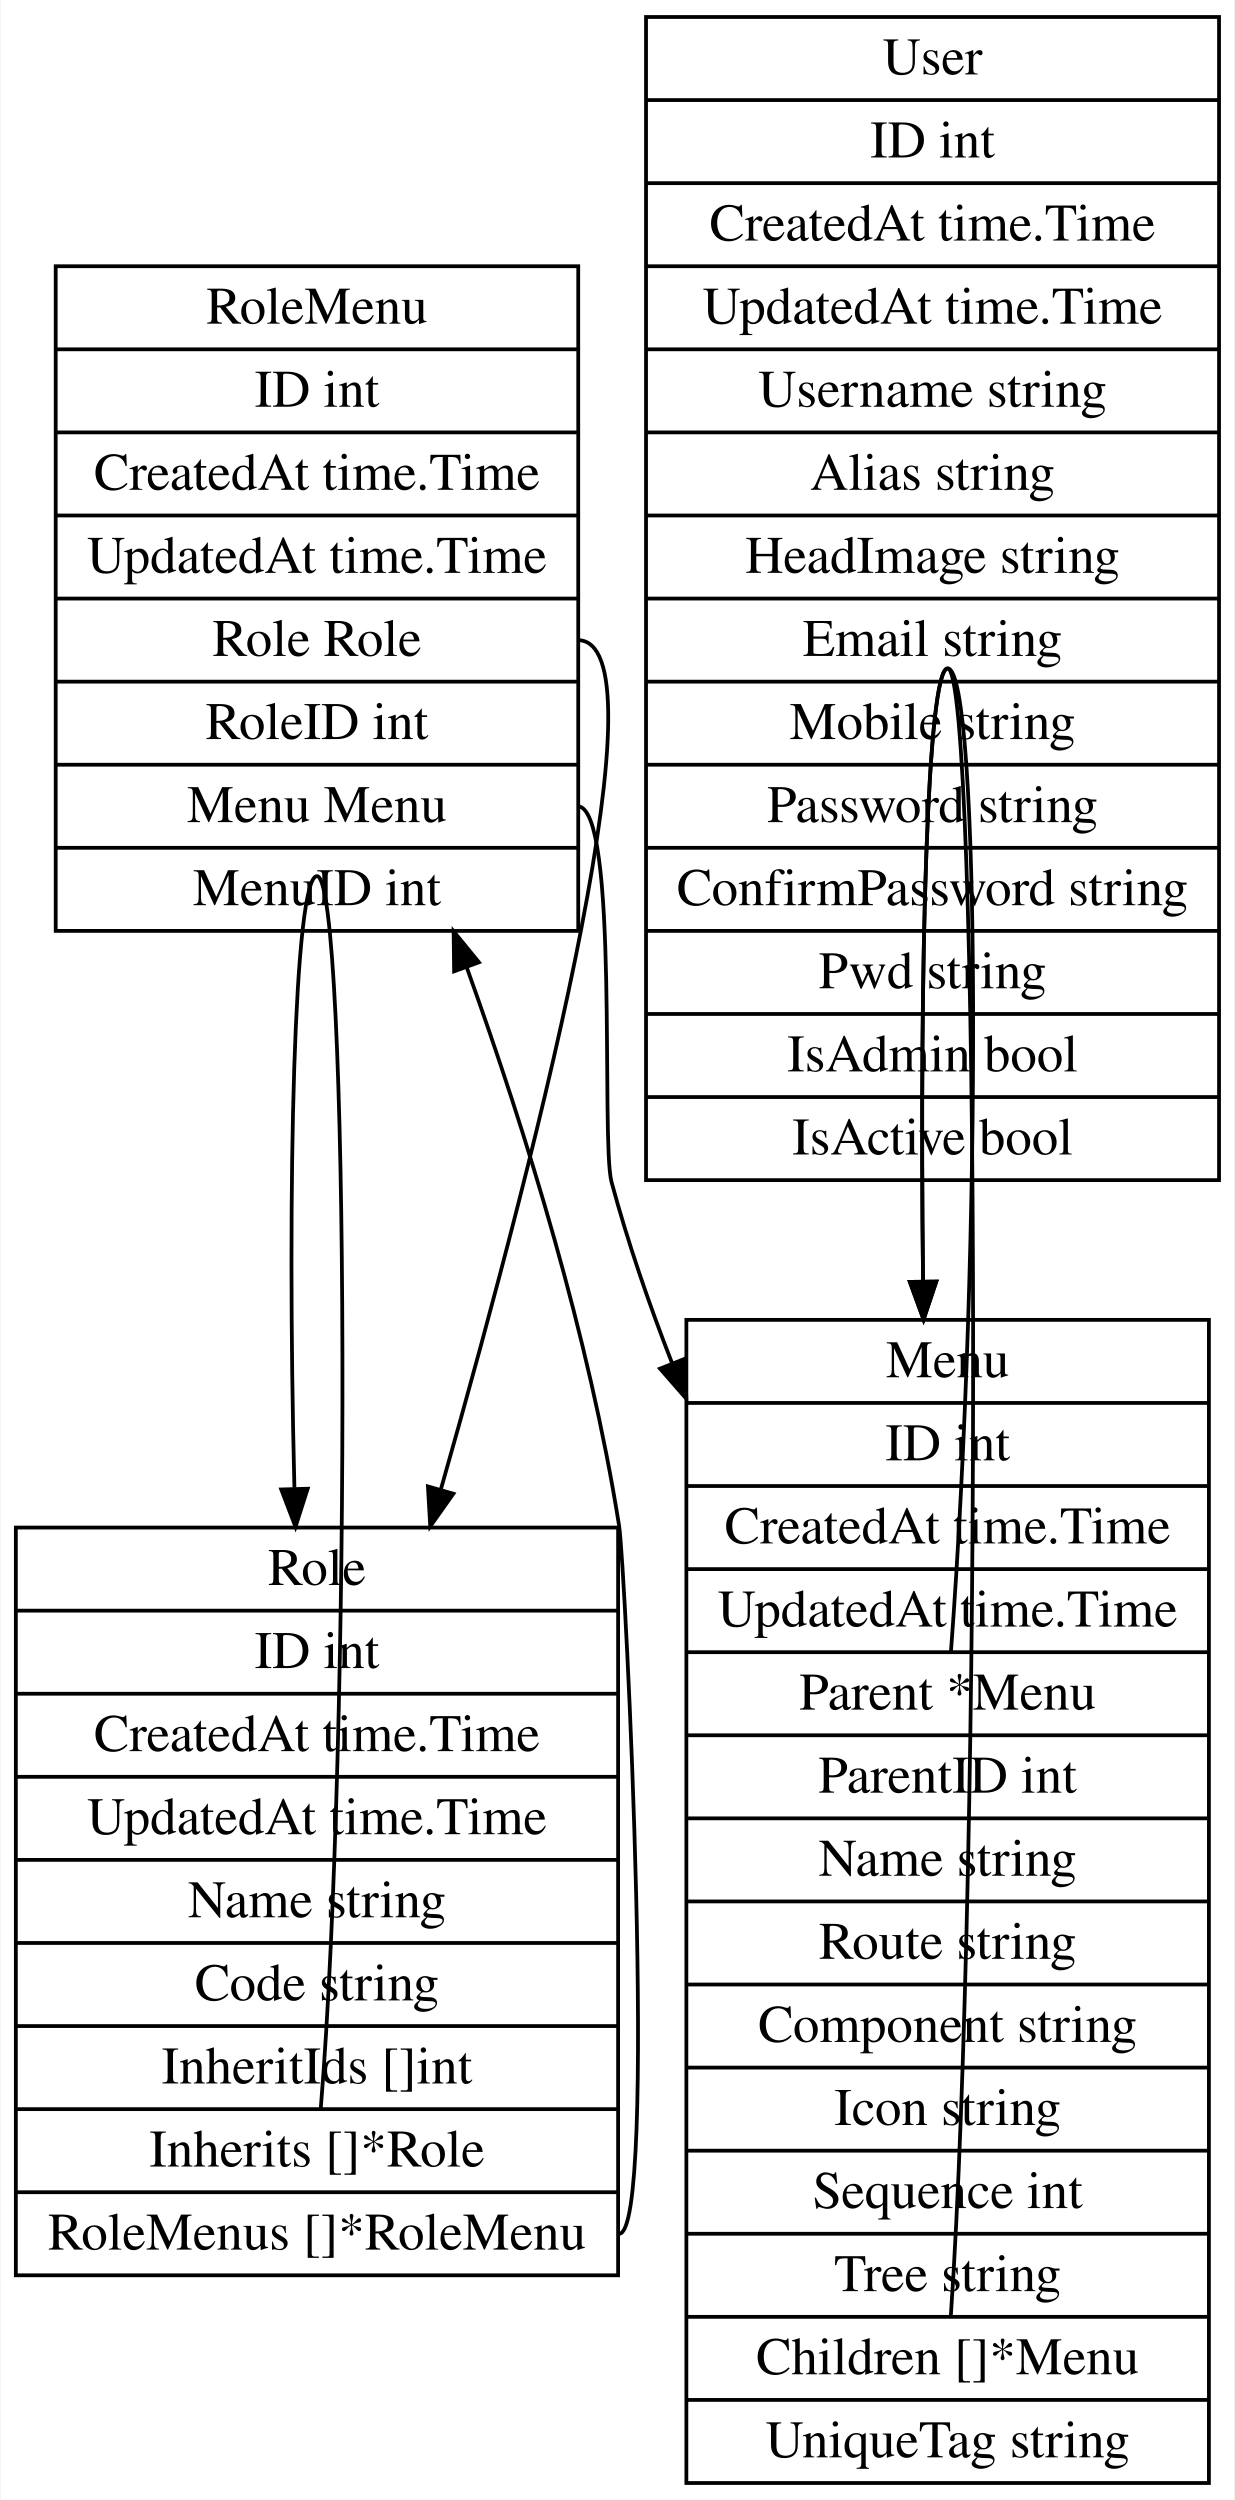
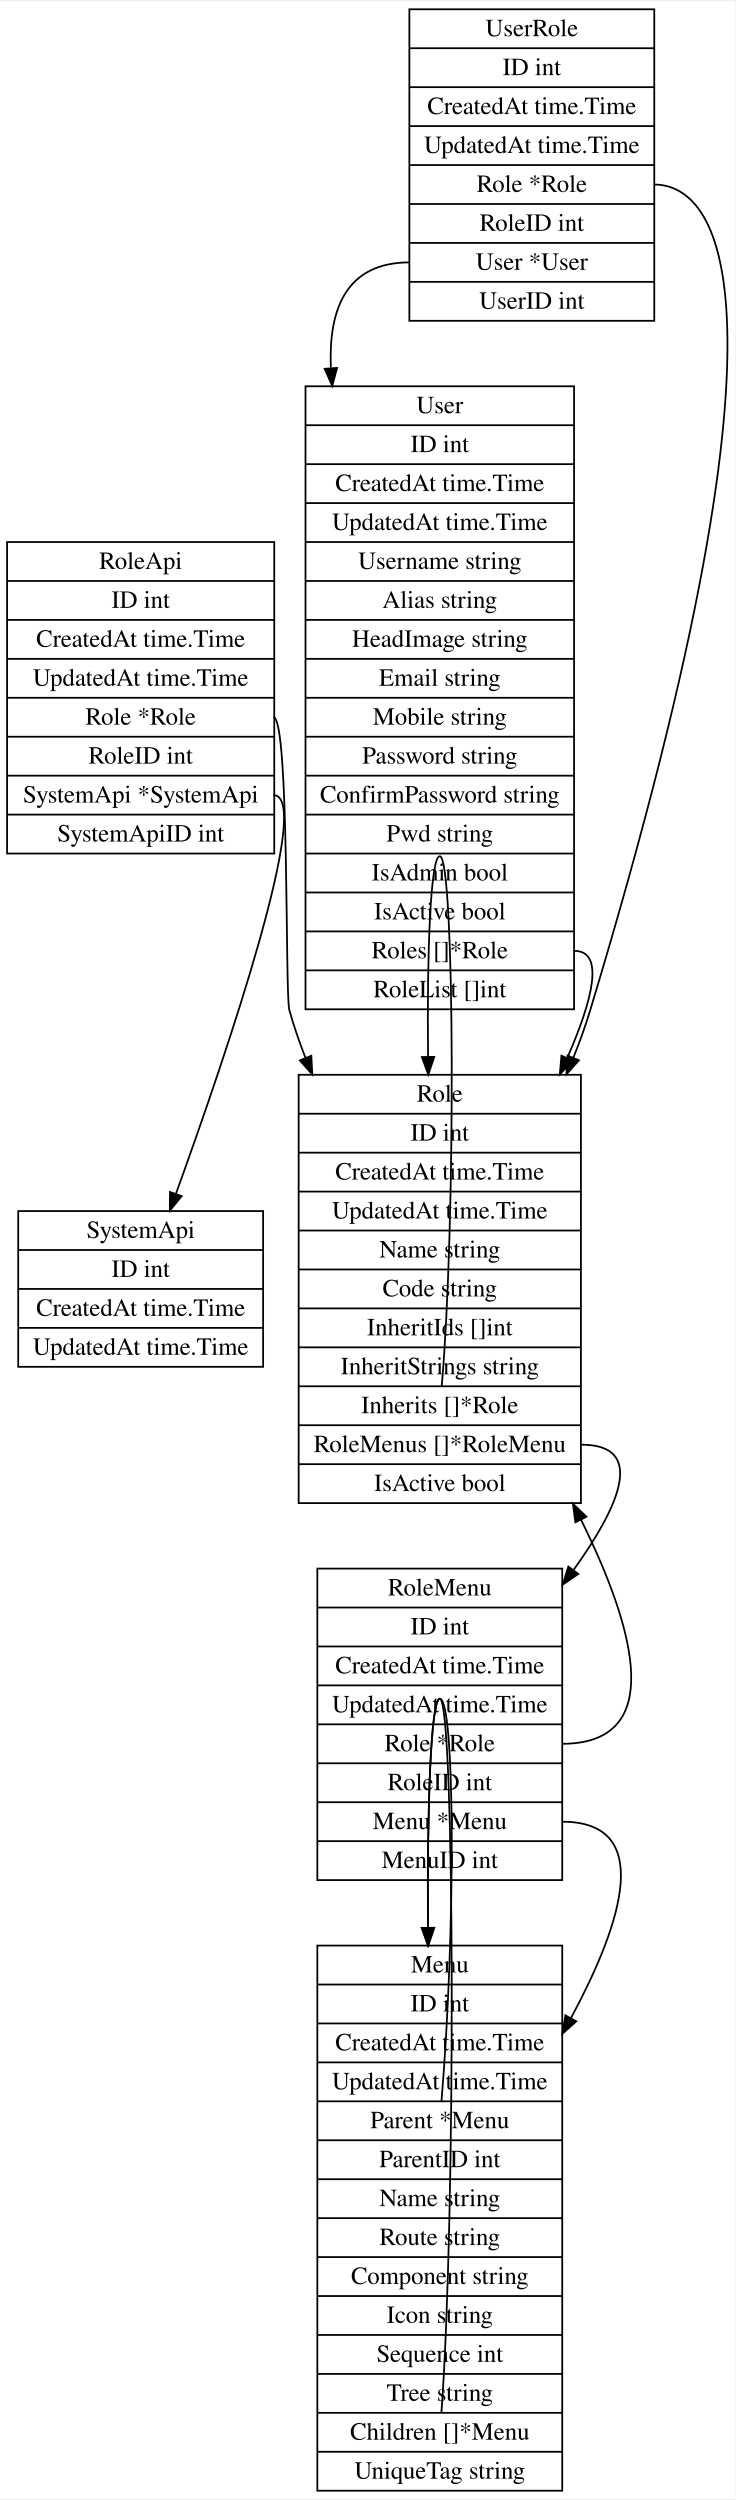
- <svg xmlns="http://www.w3.org/2000/svg" width="327pt" height="662pt" viewBox="0.00 0.00 326.61 662.00">
-   <g id="graph0" class="graph" transform="scale(1 1) rotate(0) translate(4 658)">
-     <polygon fill="#ffffff" stroke="transparent" points="-4,4 -4,-658 322.607,-658 322.607,4 -4,4" />
+ <svg xmlns="http://www.w3.org/2000/svg" width="415pt" height="1411pt" viewBox="0.00 0.00 415.44 1411.00">
+   <g id="graph0" class="graph" transform="scale(1 1) rotate(0) translate(4 1407)">
+     <polygon fill="#ffffff" stroke="transparent" points="-4,4 -4,-1407 411.44,-1407 411.44,4 -4,4" />
    <g id="node1" class="node">
-       <polygon fill="none" stroke="#000000" points="10.555,-411.5 10.555,-587.5 148.925,-587.5 148.925,-411.5 10.555,-411.5" />
-       <text text-anchor="middle" x="79.74" y="-572.3" font-family="Times,serif" font-size="14.00" fill="#000000">RoleMenu</text>
-       <polyline fill="none" stroke="#000000" points="10.555,-565.5 148.925,-565.5 " />
-       <text text-anchor="middle" x="79.74" y="-550.3" font-family="Times,serif" font-size="14.00" fill="#000000">ID int</text>
-       <polyline fill="none" stroke="#000000" points="10.555,-543.5 148.925,-543.5 " />
-       <text text-anchor="middle" x="79.74" y="-528.3" font-family="Times,serif" font-size="14.00" fill="#000000">CreatedAt time.Time</text>
-       <polyline fill="none" stroke="#000000" points="10.555,-521.5 148.925,-521.5 " />
-       <text text-anchor="middle" x="79.74" y="-506.3" font-family="Times,serif" font-size="14.00" fill="#000000">UpdatedAt time.Time</text>
-       <polyline fill="none" stroke="#000000" points="10.555,-499.5 148.925,-499.5 " />
-       <text text-anchor="middle" x="79.74" y="-484.3" font-family="Times,serif" font-size="14.00" fill="#000000">Role Role</text>
-       <polyline fill="none" stroke="#000000" points="10.555,-477.5 148.925,-477.5 " />
-       <text text-anchor="middle" x="79.74" y="-462.3" font-family="Times,serif" font-size="14.00" fill="#000000">RoleID int</text>
-       <polyline fill="none" stroke="#000000" points="10.555,-455.5 148.925,-455.5 " />
-       <text text-anchor="middle" x="79.74" y="-440.3" font-family="Times,serif" font-size="14.00" fill="#000000">Menu Menu</text>
-       <polyline fill="none" stroke="#000000" points="10.555,-433.5 148.925,-433.5 " />
-       <text text-anchor="middle" x="79.74" y="-418.3" font-family="Times,serif" font-size="14.00" fill="#000000">MenuID int</text>
+       <polygon fill="none" stroke="#000000" points="6.293,-635.5 6.293,-723.5 144.663,-723.5 144.663,-635.5 6.293,-635.5" />
+       <text text-anchor="middle" x="75.478" y="-708.3" font-family="Times,serif" font-size="14.00" fill="#000000">SystemApi</text>
+       <polyline fill="none" stroke="#000000" points="6.293,-701.5 144.663,-701.5 " />
+       <text text-anchor="middle" x="75.478" y="-686.3" font-family="Times,serif" font-size="14.00" fill="#000000">ID int</text>
+       <polyline fill="none" stroke="#000000" points="6.293,-679.5 144.663,-679.5 " />
+       <text text-anchor="middle" x="75.478" y="-664.3" font-family="Times,serif" font-size="14.00" fill="#000000">CreatedAt time.Time</text>
+       <polyline fill="none" stroke="#000000" points="6.293,-657.5 144.663,-657.5 " />
+       <text text-anchor="middle" x="75.478" y="-642.3" font-family="Times,serif" font-size="14.00" fill="#000000">UpdatedAt time.Time</text>
+     </g>
+     <g id="node2" class="node">
+       <polygon fill="none" stroke="#000000" points="175.292,-345.5 175.292,-521.5 313.663,-521.5 313.663,-345.5 175.292,-345.5" />
+       <text text-anchor="middle" x="244.477" y="-506.3" font-family="Times,serif" font-size="14.00" fill="#000000">RoleMenu</text>
+       <polyline fill="none" stroke="#000000" points="175.292,-499.5 313.663,-499.5 " />
+       <text text-anchor="middle" x="244.477" y="-484.3" font-family="Times,serif" font-size="14.00" fill="#000000">ID int</text>
+       <polyline fill="none" stroke="#000000" points="175.292,-477.5 313.663,-477.5 " />
+       <text text-anchor="middle" x="244.477" y="-462.3" font-family="Times,serif" font-size="14.00" fill="#000000">CreatedAt time.Time</text>
+       <polyline fill="none" stroke="#000000" points="175.292,-455.5 313.663,-455.5 " />
+       <text text-anchor="middle" x="244.477" y="-440.3" font-family="Times,serif" font-size="14.00" fill="#000000">UpdatedAt time.Time</text>
+       <polyline fill="none" stroke="#000000" points="175.292,-433.5 313.663,-433.5 " />
+       <text text-anchor="middle" x="244.477" y="-418.3" font-family="Times,serif" font-size="14.00" fill="#000000">Role *Role</text>
+       <polyline fill="none" stroke="#000000" points="175.292,-411.5 313.663,-411.5 " />
+       <text text-anchor="middle" x="244.477" y="-396.3" font-family="Times,serif" font-size="14.00" fill="#000000">RoleID int</text>
+       <polyline fill="none" stroke="#000000" points="175.292,-389.5 313.663,-389.5 " />
+       <text text-anchor="middle" x="244.477" y="-374.3" font-family="Times,serif" font-size="14.00" fill="#000000">Menu *Menu</text>
+       <polyline fill="none" stroke="#000000" points="175.292,-367.5 313.663,-367.5 " />
+       <text text-anchor="middle" x="244.477" y="-352.3" font-family="Times,serif" font-size="14.00" fill="#000000">MenuID int</text>
+     </g>
+     <g id="node5" class="node">
+       <polygon fill="none" stroke="#000000" points="164.738,-558.5 164.738,-800.5 324.217,-800.5 324.217,-558.5 164.738,-558.5" />
+       <text text-anchor="middle" x="244.477" y="-785.3" font-family="Times,serif" font-size="14.00" fill="#000000">Role</text>
+       <polyline fill="none" stroke="#000000" points="164.738,-778.5 324.217,-778.5 " />
+       <text text-anchor="middle" x="244.477" y="-763.3" font-family="Times,serif" font-size="14.00" fill="#000000">ID int</text>
+       <polyline fill="none" stroke="#000000" points="164.738,-756.5 324.217,-756.5 " />
+       <text text-anchor="middle" x="244.477" y="-741.3" font-family="Times,serif" font-size="14.00" fill="#000000">CreatedAt time.Time</text>
+       <polyline fill="none" stroke="#000000" points="164.738,-734.5 324.217,-734.5 " />
+       <text text-anchor="middle" x="244.477" y="-719.3" font-family="Times,serif" font-size="14.00" fill="#000000">UpdatedAt time.Time</text>
+       <polyline fill="none" stroke="#000000" points="164.738,-712.5 324.217,-712.5 " />
+       <text text-anchor="middle" x="244.477" y="-697.3" font-family="Times,serif" font-size="14.00" fill="#000000">Name string</text>
+       <polyline fill="none" stroke="#000000" points="164.738,-690.5 324.217,-690.5 " />
+       <text text-anchor="middle" x="244.477" y="-675.3" font-family="Times,serif" font-size="14.00" fill="#000000">Code string</text>
+       <polyline fill="none" stroke="#000000" points="164.738,-668.5 324.217,-668.5 " />
+       <text text-anchor="middle" x="244.477" y="-653.3" font-family="Times,serif" font-size="14.00" fill="#000000">InheritIds []int</text>
+       <polyline fill="none" stroke="#000000" points="164.738,-646.5 324.217,-646.5 " />
+       <text text-anchor="middle" x="244.477" y="-631.3" font-family="Times,serif" font-size="14.00" fill="#000000">InheritStrings string</text>
+       <polyline fill="none" stroke="#000000" points="164.738,-624.5 324.217,-624.5 " />
+       <text text-anchor="middle" x="244.477" y="-609.3" font-family="Times,serif" font-size="14.00" fill="#000000">Inherits []*Role</text>
+       <polyline fill="none" stroke="#000000" points="164.738,-602.5 324.217,-602.5 " />
+       <text text-anchor="middle" x="244.477" y="-587.3" font-family="Times,serif" font-size="14.00" fill="#000000">RoleMenus []*RoleMenu</text>
+       <polyline fill="none" stroke="#000000" points="164.738,-580.5 324.217,-580.5 " />
+       <text text-anchor="middle" x="244.477" y="-565.3" font-family="Times,serif" font-size="14.00" fill="#000000">IsActive bool</text>
+     </g>
+     <g id="edge1" class="edge">
+       <path fill="none" stroke="#000000" d="M313.478,-422.5C372.051,-422.5 355.681,-485.538 324.235,-549.173" />
+       <polygon fill="#000000" stroke="#000000" points="321.085,-547.645 319.704,-558.149 327.334,-550.799 321.085,-547.645" />
+     </g>
+     <g id="node7" class="node">
+       <polygon fill="none" stroke="#000000" points="175.292,-.5 175.292,-308.5 313.663,-308.5 313.663,-.5 175.292,-.5" />
+       <text text-anchor="middle" x="244.477" y="-293.3" font-family="Times,serif" font-size="14.00" fill="#000000">Menu</text>
+       <polyline fill="none" stroke="#000000" points="175.292,-286.5 313.663,-286.5 " />
+       <text text-anchor="middle" x="244.477" y="-271.3" font-family="Times,serif" font-size="14.00" fill="#000000">ID int</text>
+       <polyline fill="none" stroke="#000000" points="175.292,-264.5 313.663,-264.5 " />
+       <text text-anchor="middle" x="244.477" y="-249.3" font-family="Times,serif" font-size="14.00" fill="#000000">CreatedAt time.Time</text>
+       <polyline fill="none" stroke="#000000" points="175.292,-242.5 313.663,-242.5 " />
+       <text text-anchor="middle" x="244.477" y="-227.3" font-family="Times,serif" font-size="14.00" fill="#000000">UpdatedAt time.Time</text>
+       <polyline fill="none" stroke="#000000" points="175.292,-220.5 313.663,-220.5 " />
+       <text text-anchor="middle" x="244.477" y="-205.3" font-family="Times,serif" font-size="14.00" fill="#000000">Parent *Menu</text>
+       <polyline fill="none" stroke="#000000" points="175.292,-198.5 313.663,-198.5 " />
+       <text text-anchor="middle" x="244.477" y="-183.3" font-family="Times,serif" font-size="14.00" fill="#000000">ParentID int</text>
+       <polyline fill="none" stroke="#000000" points="175.292,-176.5 313.663,-176.5 " />
+       <text text-anchor="middle" x="244.477" y="-161.3" font-family="Times,serif" font-size="14.00" fill="#000000">Name string</text>
+       <polyline fill="none" stroke="#000000" points="175.292,-154.5 313.663,-154.5 " />
+       <text text-anchor="middle" x="244.477" y="-139.3" font-family="Times,serif" font-size="14.00" fill="#000000">Route string</text>
+       <polyline fill="none" stroke="#000000" points="175.292,-132.5 313.663,-132.5 " />
+       <text text-anchor="middle" x="244.477" y="-117.3" font-family="Times,serif" font-size="14.00" fill="#000000">Component string</text>
+       <polyline fill="none" stroke="#000000" points="175.292,-110.5 313.663,-110.5 " />
+       <text text-anchor="middle" x="244.477" y="-95.3" font-family="Times,serif" font-size="14.00" fill="#000000">Icon string</text>
+       <polyline fill="none" stroke="#000000" points="175.292,-88.5 313.663,-88.5 " />
+       <text text-anchor="middle" x="244.477" y="-73.3" font-family="Times,serif" font-size="14.00" fill="#000000">Sequence int</text>
+       <polyline fill="none" stroke="#000000" points="175.292,-66.5 313.663,-66.5 " />
+       <text text-anchor="middle" x="244.477" y="-51.3" font-family="Times,serif" font-size="14.00" fill="#000000">Tree string</text>
+       <polyline fill="none" stroke="#000000" points="175.292,-44.5 313.663,-44.5 " />
+       <text text-anchor="middle" x="244.477" y="-29.3" font-family="Times,serif" font-size="14.00" fill="#000000">Children []*Menu</text>
+       <polyline fill="none" stroke="#000000" points="175.292,-22.5 313.663,-22.5 " />
+       <text text-anchor="middle" x="244.477" y="-7.3" font-family="Times,serif" font-size="14.00" fill="#000000">UniqueTag string</text>
+     </g>
+     <g id="edge2" class="edge">
+       <path fill="none" stroke="#000000" d="M313.478,-378.5C365.236,-378.5 348.528,-323.202 318.611,-267.556" />
+       <polygon fill="#000000" stroke="#000000" points="321.589,-265.708 313.705,-258.631 315.455,-269.08 321.589,-265.708" />
    </g>
    <g id="node3" class="node">
-       <polygon fill="none" stroke="#000000" points="0,-55.5 0,-253.5 159.48,-253.5 159.48,-55.5 0,-55.5" />
-       <text text-anchor="middle" x="79.74" y="-238.3" font-family="Times,serif" font-size="14.00" fill="#000000">Role</text>
-       <polyline fill="none" stroke="#000000" points="0,-231.5 159.48,-231.5 " />
-       <text text-anchor="middle" x="79.74" y="-216.3" font-family="Times,serif" font-size="14.00" fill="#000000">ID int</text>
-       <polyline fill="none" stroke="#000000" points="0,-209.5 159.48,-209.5 " />
-       <text text-anchor="middle" x="79.74" y="-194.3" font-family="Times,serif" font-size="14.00" fill="#000000">CreatedAt time.Time</text>
-       <polyline fill="none" stroke="#000000" points="0,-187.5 159.48,-187.5 " />
-       <text text-anchor="middle" x="79.74" y="-172.3" font-family="Times,serif" font-size="14.00" fill="#000000">UpdatedAt time.Time</text>
-       <polyline fill="none" stroke="#000000" points="0,-165.5 159.48,-165.5 " />
-       <text text-anchor="middle" x="79.74" y="-150.3" font-family="Times,serif" font-size="14.00" fill="#000000">Name string</text>
-       <polyline fill="none" stroke="#000000" points="0,-143.5 159.48,-143.5 " />
-       <text text-anchor="middle" x="79.74" y="-128.3" font-family="Times,serif" font-size="14.00" fill="#000000">Code string</text>
-       <polyline fill="none" stroke="#000000" points="0,-121.5 159.48,-121.5 " />
-       <text text-anchor="middle" x="79.74" y="-106.3" font-family="Times,serif" font-size="14.00" fill="#000000">InheritIds []int</text>
-       <polyline fill="none" stroke="#000000" points="0,-99.5 159.48,-99.5 " />
-       <text text-anchor="middle" x="79.74" y="-84.3" font-family="Times,serif" font-size="14.00" fill="#000000">Inherits []*Role</text>
-       <polyline fill="none" stroke="#000000" points="0,-77.5 159.48,-77.5 " />
-       <text text-anchor="middle" x="79.74" y="-62.3" font-family="Times,serif" font-size="14.00" fill="#000000">RoleMenus []*RoleMenu</text>
-     </g>
-     <g id="edge1" class="edge">
-       <path fill="none" stroke="#000000" d="M148.74,-488.5C172.162,-488.5 140.27,-360.9 112.494,-263.437" />
-       <polygon fill="#000000" stroke="#000000" points="115.853,-262.456 109.735,-253.807 109.124,-264.384 115.853,-262.456" />
+       <polygon fill="none" stroke="#000000" points="227.292,-1226.5 227.292,-1402.5 365.663,-1402.5 365.663,-1226.5 227.292,-1226.5" />
+       <text text-anchor="middle" x="296.478" y="-1387.3" font-family="Times,serif" font-size="14.00" fill="#000000">UserRole</text>
+       <polyline fill="none" stroke="#000000" points="227.292,-1380.5 365.663,-1380.5 " />
+       <text text-anchor="middle" x="296.478" y="-1365.3" font-family="Times,serif" font-size="14.00" fill="#000000">ID int</text>
+       <polyline fill="none" stroke="#000000" points="227.292,-1358.5 365.663,-1358.5 " />
+       <text text-anchor="middle" x="296.478" y="-1343.3" font-family="Times,serif" font-size="14.00" fill="#000000">CreatedAt time.Time</text>
+       <polyline fill="none" stroke="#000000" points="227.292,-1336.5 365.663,-1336.5 " />
+       <text text-anchor="middle" x="296.478" y="-1321.3" font-family="Times,serif" font-size="14.00" fill="#000000">UpdatedAt time.Time</text>
+       <polyline fill="none" stroke="#000000" points="227.292,-1314.5 365.663,-1314.5 " />
+       <text text-anchor="middle" x="296.478" y="-1299.3" font-family="Times,serif" font-size="14.00" fill="#000000">Role *Role</text>
+       <polyline fill="none" stroke="#000000" points="227.292,-1292.5 365.663,-1292.5 " />
+       <text text-anchor="middle" x="296.478" y="-1277.3" font-family="Times,serif" font-size="14.00" fill="#000000">RoleID int</text>
+       <polyline fill="none" stroke="#000000" points="227.292,-1270.5 365.663,-1270.5 " />
+       <text text-anchor="middle" x="296.478" y="-1255.3" font-family="Times,serif" font-size="14.00" fill="#000000">User *User</text>
+       <polyline fill="none" stroke="#000000" points="227.292,-1248.5 365.663,-1248.5 " />
+       <text text-anchor="middle" x="296.478" y="-1233.3" font-family="Times,serif" font-size="14.00" fill="#000000">UserID int</text>
    </g>
    <g id="node4" class="node">
-       <polygon fill="none" stroke="#000000" points="177.555,-.5 177.555,-308.5 315.925,-308.5 315.925,-.5 177.555,-.5" />
-       <text text-anchor="middle" x="246.74" y="-293.3" font-family="Times,serif" font-size="14.00" fill="#000000">Menu</text>
-       <polyline fill="none" stroke="#000000" points="177.555,-286.5 315.925,-286.5 " />
-       <text text-anchor="middle" x="246.74" y="-271.3" font-family="Times,serif" font-size="14.00" fill="#000000">ID int</text>
-       <polyline fill="none" stroke="#000000" points="177.555,-264.5 315.925,-264.5 " />
-       <text text-anchor="middle" x="246.74" y="-249.3" font-family="Times,serif" font-size="14.00" fill="#000000">CreatedAt time.Time</text>
-       <polyline fill="none" stroke="#000000" points="177.555,-242.5 315.925,-242.5 " />
-       <text text-anchor="middle" x="246.74" y="-227.3" font-family="Times,serif" font-size="14.00" fill="#000000">UpdatedAt time.Time</text>
-       <polyline fill="none" stroke="#000000" points="177.555,-220.5 315.925,-220.5 " />
-       <text text-anchor="middle" x="246.74" y="-205.3" font-family="Times,serif" font-size="14.00" fill="#000000">Parent *Menu</text>
-       <polyline fill="none" stroke="#000000" points="177.555,-198.5 315.925,-198.5 " />
-       <text text-anchor="middle" x="246.74" y="-183.3" font-family="Times,serif" font-size="14.00" fill="#000000">ParentID int</text>
-       <polyline fill="none" stroke="#000000" points="177.555,-176.5 315.925,-176.5 " />
-       <text text-anchor="middle" x="246.74" y="-161.3" font-family="Times,serif" font-size="14.00" fill="#000000">Name string</text>
-       <polyline fill="none" stroke="#000000" points="177.555,-154.5 315.925,-154.5 " />
-       <text text-anchor="middle" x="246.74" y="-139.3" font-family="Times,serif" font-size="14.00" fill="#000000">Route string</text>
-       <polyline fill="none" stroke="#000000" points="177.555,-132.5 315.925,-132.5 " />
-       <text text-anchor="middle" x="246.74" y="-117.3" font-family="Times,serif" font-size="14.00" fill="#000000">Component string</text>
-       <polyline fill="none" stroke="#000000" points="177.555,-110.5 315.925,-110.5 " />
-       <text text-anchor="middle" x="246.74" y="-95.3" font-family="Times,serif" font-size="14.00" fill="#000000">Icon string</text>
-       <polyline fill="none" stroke="#000000" points="177.555,-88.5 315.925,-88.5 " />
-       <text text-anchor="middle" x="246.74" y="-73.3" font-family="Times,serif" font-size="14.00" fill="#000000">Sequence int</text>
-       <polyline fill="none" stroke="#000000" points="177.555,-66.5 315.925,-66.5 " />
-       <text text-anchor="middle" x="246.74" y="-51.3" font-family="Times,serif" font-size="14.00" fill="#000000">Tree string</text>
-       <polyline fill="none" stroke="#000000" points="177.555,-44.5 315.925,-44.5 " />
-       <text text-anchor="middle" x="246.74" y="-29.3" font-family="Times,serif" font-size="14.00" fill="#000000">Children []*Menu</text>
-       <polyline fill="none" stroke="#000000" points="177.555,-22.5 315.925,-22.5 " />
-       <text text-anchor="middle" x="246.74" y="-7.3" font-family="Times,serif" font-size="14.00" fill="#000000">UniqueTag string</text>
-     </g>
-     <g id="edge2" class="edge">
-       <path fill="none" stroke="#000000" d="M148.74,-444.5C159.84,-444.5 154.847,-355.717 157.74,-345 162.034,-329.091 167.581,-312.87 173.805,-296.94" />
-       <polygon fill="#000000" stroke="#000000" points="177.077,-298.184 177.544,-287.599 170.578,-295.583 177.077,-298.184" />
-     </g>
-     <g id="node2" class="node">
-       <polygon fill="none" stroke="#000000" points="166.873,-345.5 166.873,-653.5 318.607,-653.5 318.607,-345.5 166.873,-345.5" />
-       <text text-anchor="middle" x="242.74" y="-638.3" font-family="Times,serif" font-size="14.00" fill="#000000">User</text>
-       <polyline fill="none" stroke="#000000" points="166.873,-631.5 318.607,-631.5 " />
-       <text text-anchor="middle" x="242.74" y="-616.3" font-family="Times,serif" font-size="14.00" fill="#000000">ID int</text>
-       <polyline fill="none" stroke="#000000" points="166.873,-609.5 318.607,-609.5 " />
-       <text text-anchor="middle" x="242.74" y="-594.3" font-family="Times,serif" font-size="14.00" fill="#000000">CreatedAt time.Time</text>
-       <polyline fill="none" stroke="#000000" points="166.873,-587.5 318.607,-587.5 " />
-       <text text-anchor="middle" x="242.74" y="-572.3" font-family="Times,serif" font-size="14.00" fill="#000000">UpdatedAt time.Time</text>
-       <polyline fill="none" stroke="#000000" points="166.873,-565.5 318.607,-565.5 " />
-       <text text-anchor="middle" x="242.74" y="-550.3" font-family="Times,serif" font-size="14.00" fill="#000000">Username string</text>
-       <polyline fill="none" stroke="#000000" points="166.873,-543.5 318.607,-543.5 " />
-       <text text-anchor="middle" x="242.74" y="-528.3" font-family="Times,serif" font-size="14.00" fill="#000000">Alias string</text>
-       <polyline fill="none" stroke="#000000" points="166.873,-521.5 318.607,-521.5 " />
-       <text text-anchor="middle" x="242.74" y="-506.3" font-family="Times,serif" font-size="14.00" fill="#000000">HeadImage string</text>
-       <polyline fill="none" stroke="#000000" points="166.873,-499.5 318.607,-499.5 " />
-       <text text-anchor="middle" x="242.74" y="-484.3" font-family="Times,serif" font-size="14.00" fill="#000000">Email string</text>
-       <polyline fill="none" stroke="#000000" points="166.873,-477.5 318.607,-477.5 " />
-       <text text-anchor="middle" x="242.74" y="-462.3" font-family="Times,serif" font-size="14.00" fill="#000000">Mobile string</text>
-       <polyline fill="none" stroke="#000000" points="166.873,-455.5 318.607,-455.5 " />
-       <text text-anchor="middle" x="242.74" y="-440.3" font-family="Times,serif" font-size="14.00" fill="#000000">Password string</text>
-       <polyline fill="none" stroke="#000000" points="166.873,-433.5 318.607,-433.5 " />
-       <text text-anchor="middle" x="242.74" y="-418.3" font-family="Times,serif" font-size="14.00" fill="#000000">ConfirmPassword string</text>
-       <polyline fill="none" stroke="#000000" points="166.873,-411.5 318.607,-411.5 " />
-       <text text-anchor="middle" x="242.74" y="-396.3" font-family="Times,serif" font-size="14.00" fill="#000000">Pwd string</text>
-       <polyline fill="none" stroke="#000000" points="166.873,-389.5 318.607,-389.5 " />
-       <text text-anchor="middle" x="242.74" y="-374.3" font-family="Times,serif" font-size="14.00" fill="#000000">IsAdmin bool</text>
-       <polyline fill="none" stroke="#000000" points="166.873,-367.5 318.607,-367.5 " />
-       <text text-anchor="middle" x="242.74" y="-352.3" font-family="Times,serif" font-size="14.00" fill="#000000">IsActive bool</text>
+       <polygon fill="none" stroke="#000000" points="168.61,-837.5 168.61,-1189.5 320.345,-1189.5 320.345,-837.5 168.61,-837.5" />
+       <text text-anchor="middle" x="244.477" y="-1174.3" font-family="Times,serif" font-size="14.00" fill="#000000">User</text>
+       <polyline fill="none" stroke="#000000" points="168.61,-1167.5 320.345,-1167.5 " />
+       <text text-anchor="middle" x="244.477" y="-1152.3" font-family="Times,serif" font-size="14.00" fill="#000000">ID int</text>
+       <polyline fill="none" stroke="#000000" points="168.61,-1145.5 320.345,-1145.5 " />
+       <text text-anchor="middle" x="244.477" y="-1130.3" font-family="Times,serif" font-size="14.00" fill="#000000">CreatedAt time.Time</text>
+       <polyline fill="none" stroke="#000000" points="168.61,-1123.5 320.345,-1123.5 " />
+       <text text-anchor="middle" x="244.477" y="-1108.3" font-family="Times,serif" font-size="14.00" fill="#000000">UpdatedAt time.Time</text>
+       <polyline fill="none" stroke="#000000" points="168.61,-1101.5 320.345,-1101.5 " />
+       <text text-anchor="middle" x="244.477" y="-1086.3" font-family="Times,serif" font-size="14.00" fill="#000000">Username string</text>
+       <polyline fill="none" stroke="#000000" points="168.61,-1079.5 320.345,-1079.5 " />
+       <text text-anchor="middle" x="244.477" y="-1064.3" font-family="Times,serif" font-size="14.00" fill="#000000">Alias string</text>
+       <polyline fill="none" stroke="#000000" points="168.61,-1057.5 320.345,-1057.5 " />
+       <text text-anchor="middle" x="244.477" y="-1042.3" font-family="Times,serif" font-size="14.00" fill="#000000">HeadImage string</text>
+       <polyline fill="none" stroke="#000000" points="168.61,-1035.5 320.345,-1035.5 " />
+       <text text-anchor="middle" x="244.477" y="-1020.3" font-family="Times,serif" font-size="14.00" fill="#000000">Email string</text>
+       <polyline fill="none" stroke="#000000" points="168.61,-1013.5 320.345,-1013.5 " />
+       <text text-anchor="middle" x="244.477" y="-998.3" font-family="Times,serif" font-size="14.00" fill="#000000">Mobile string</text>
+       <polyline fill="none" stroke="#000000" points="168.61,-991.5 320.345,-991.5 " />
+       <text text-anchor="middle" x="244.477" y="-976.3" font-family="Times,serif" font-size="14.00" fill="#000000">Password string</text>
+       <polyline fill="none" stroke="#000000" points="168.61,-969.5 320.345,-969.5 " />
+       <text text-anchor="middle" x="244.477" y="-954.3" font-family="Times,serif" font-size="14.00" fill="#000000">ConfirmPassword string</text>
+       <polyline fill="none" stroke="#000000" points="168.61,-947.5 320.345,-947.5 " />
+       <text text-anchor="middle" x="244.477" y="-932.3" font-family="Times,serif" font-size="14.00" fill="#000000">Pwd string</text>
+       <polyline fill="none" stroke="#000000" points="168.61,-925.5 320.345,-925.5 " />
+       <text text-anchor="middle" x="244.477" y="-910.3" font-family="Times,serif" font-size="14.00" fill="#000000">IsAdmin bool</text>
+       <polyline fill="none" stroke="#000000" points="168.61,-903.5 320.345,-903.5 " />
+       <text text-anchor="middle" x="244.477" y="-888.3" font-family="Times,serif" font-size="14.00" fill="#000000">IsActive bool</text>
+       <polyline fill="none" stroke="#000000" points="168.61,-881.5 320.345,-881.5 " />
+       <text text-anchor="middle" x="244.477" y="-866.3" font-family="Times,serif" font-size="14.00" fill="#000000">Roles []*Role</text>
+       <polyline fill="none" stroke="#000000" points="168.61,-859.5 320.345,-859.5 " />
+       <text text-anchor="middle" x="244.477" y="-844.3" font-family="Times,serif" font-size="14.00" fill="#000000">RoleList []int</text>
    </g>
    <g id="edge4" class="edge">
-       <path fill="none" stroke="#000000" d="M159.74,-66.5C170.156,-66.5 161.374,-243.712 159.74,-254 151.813,-303.908 135.355,-357.466 119.416,-401.782" />
-       <polygon fill="#000000" stroke="#000000" points="116.053,-400.788 115.92,-411.382 122.63,-403.184 116.053,-400.788" />
+       <path fill="none" stroke="#000000" d="M227.477,-1259.5C192.41,-1259.5 181.525,-1234.313 182.936,-1200.058" />
+       <polygon fill="#000000" stroke="#000000" points="186.458,-1199.895 183.702,-1189.664 179.477,-1199.38 186.458,-1199.895" />
    </g>
    <g id="edge3" class="edge">
-       <path fill="none" stroke="#000000" d="M80.753,-99.798C88.726,-197.92 88.388,-426 79.74,-426 73.713,-426 71.722,-344.845 73.766,-264.048" />
-       <polygon fill="#000000" stroke="#000000" points="77.275,-263.782 74.051,-253.689 70.278,-263.589 77.275,-263.782" />
+       <path fill="none" stroke="#000000" d="M365.478,-1303.5C395.837,-1303.5 456.927,-1258.571 329.478,-837 326.775,-828.06 323.535,-819.048 319.921,-810.104" />
+       <polygon fill="#000000" stroke="#000000" points="323.121,-808.683 316.027,-800.814 316.665,-811.39 323.121,-808.683" />
    </g>
    <g id="edge5" class="edge">
-       <path fill="none" stroke="#000000" d="M247.607,-220.511C255.73,-328.956 255.441,-481 246.74,-481 241.388,-481 239.219,-404.039 240.232,-318.76" />
-       <polygon fill="#000000" stroke="#000000" points="243.733,-318.642 240.367,-308.596 236.734,-318.549 243.733,-318.642" />
+       <path fill="none" stroke="#000000" d="M320.478,-870.5C337.636,-870.5 331.182,-843.553 316.433,-809.901" />
+       <polygon fill="#000000" stroke="#000000" points="319.598,-808.406 312.291,-800.734 313.219,-811.288 319.598,-808.406" />
+     </g>
+     <g id="edge7" class="edge">
+       <path fill="none" stroke="#000000" d="M324.478,-591.5C361.066,-591.5 346.352,-557.359 320.125,-520.818" />
+       <polygon fill="#000000" stroke="#000000" points="322.745,-518.473 313.994,-512.5 317.11,-522.626 322.745,-518.473" />
    </g>
    <g id="edge6" class="edge">
-       <path fill="none" stroke="#000000" d="M247.582,-44.719C255.73,-163.81 255.45,-481 246.74,-481 241.388,-481 239.219,-404.039 240.232,-318.76" />
-       <polygon fill="#000000" stroke="#000000" points="243.733,-318.642 240.367,-308.596 236.734,-318.549 243.733,-318.642" />
+       <path fill="none" stroke="#000000" d="M245.564,-624.519C253.462,-713.829 253.1,-924 244.477,-924 239.357,-924 237.15,-871.243 237.856,-810.75" />
+       <polygon fill="#000000" stroke="#000000" points="241.358,-810.632 238.001,-800.583 234.358,-810.532 241.358,-810.632" />
+     </g>
+     <g id="node6" class="node">
+       <polygon fill="none" stroke="#000000" points="0,-925.5 0,-1101.5 150.955,-1101.5 150.955,-925.5 0,-925.5" />
+       <text text-anchor="middle" x="75.478" y="-1086.3" font-family="Times,serif" font-size="14.00" fill="#000000">RoleApi</text>
+       <polyline fill="none" stroke="#000000" points="0,-1079.5 150.955,-1079.5 " />
+       <text text-anchor="middle" x="75.478" y="-1064.3" font-family="Times,serif" font-size="14.00" fill="#000000">ID int</text>
+       <polyline fill="none" stroke="#000000" points="0,-1057.5 150.955,-1057.5 " />
+       <text text-anchor="middle" x="75.478" y="-1042.3" font-family="Times,serif" font-size="14.00" fill="#000000">CreatedAt time.Time</text>
+       <polyline fill="none" stroke="#000000" points="0,-1035.5 150.955,-1035.5 " />
+       <text text-anchor="middle" x="75.478" y="-1020.3" font-family="Times,serif" font-size="14.00" fill="#000000">UpdatedAt time.Time</text>
+       <polyline fill="none" stroke="#000000" points="0,-1013.5 150.955,-1013.5 " />
+       <text text-anchor="middle" x="75.478" y="-998.3" font-family="Times,serif" font-size="14.00" fill="#000000">Role *Role</text>
+       <polyline fill="none" stroke="#000000" points="0,-991.5 150.955,-991.5 " />
+       <text text-anchor="middle" x="75.478" y="-976.3" font-family="Times,serif" font-size="14.00" fill="#000000">RoleID int</text>
+       <polyline fill="none" stroke="#000000" points="0,-969.5 150.955,-969.5 " />
+       <text text-anchor="middle" x="75.478" y="-954.3" font-family="Times,serif" font-size="14.00" fill="#000000">SystemApi *SystemApi</text>
+       <polyline fill="none" stroke="#000000" points="0,-947.5 150.955,-947.5 " />
+       <text text-anchor="middle" x="75.478" y="-932.3" font-family="Times,serif" font-size="14.00" fill="#000000">SystemApiID int</text>
+     </g>
+     <g id="edge9" class="edge">
+       <path fill="none" stroke="#000000" d="M150.477,-958.5C173.552,-958.5 124.7,-814.338 95.404,-733.268" />
+       <polygon fill="#000000" stroke="#000000" points="98.636,-731.914 91.934,-723.708 92.056,-734.303 98.636,-731.914" />
+     </g>
+     <g id="edge8" class="edge">
+       <path fill="none" stroke="#000000" d="M150.477,-1002.5C159.686,-1002.5 156.981,-845.863 159.477,-837 162.01,-828.01 165.12,-818.96 168.636,-809.988" />
+       <polygon fill="#000000" stroke="#000000" points="171.9,-811.253 172.441,-800.672 165.42,-808.606 171.9,-811.253" />
+     </g>
+     <g id="edge10" class="edge">
+       <path fill="none" stroke="#000000" d="M245.442,-220.559C253.465,-317.58 253.144,-448 244.477,-448 239.518,-448 237.292,-388.59 237.798,-318.875" />
+       <polygon fill="#000000" stroke="#000000" points="241.301,-318.551 237.892,-308.52 234.301,-318.487 241.301,-318.551" />
+     </g>
+     <g id="edge11" class="edge">
+       <path fill="none" stroke="#000000" d="M245.393,-44.606C253.466,-153.208 253.161,-448 244.477,-448 239.518,-448 237.292,-388.59 237.798,-318.875" />
+       <polygon fill="#000000" stroke="#000000" points="241.301,-318.551 237.892,-308.52 234.301,-318.487 241.301,-318.551" />
    </g>
  </g>
</svg>
